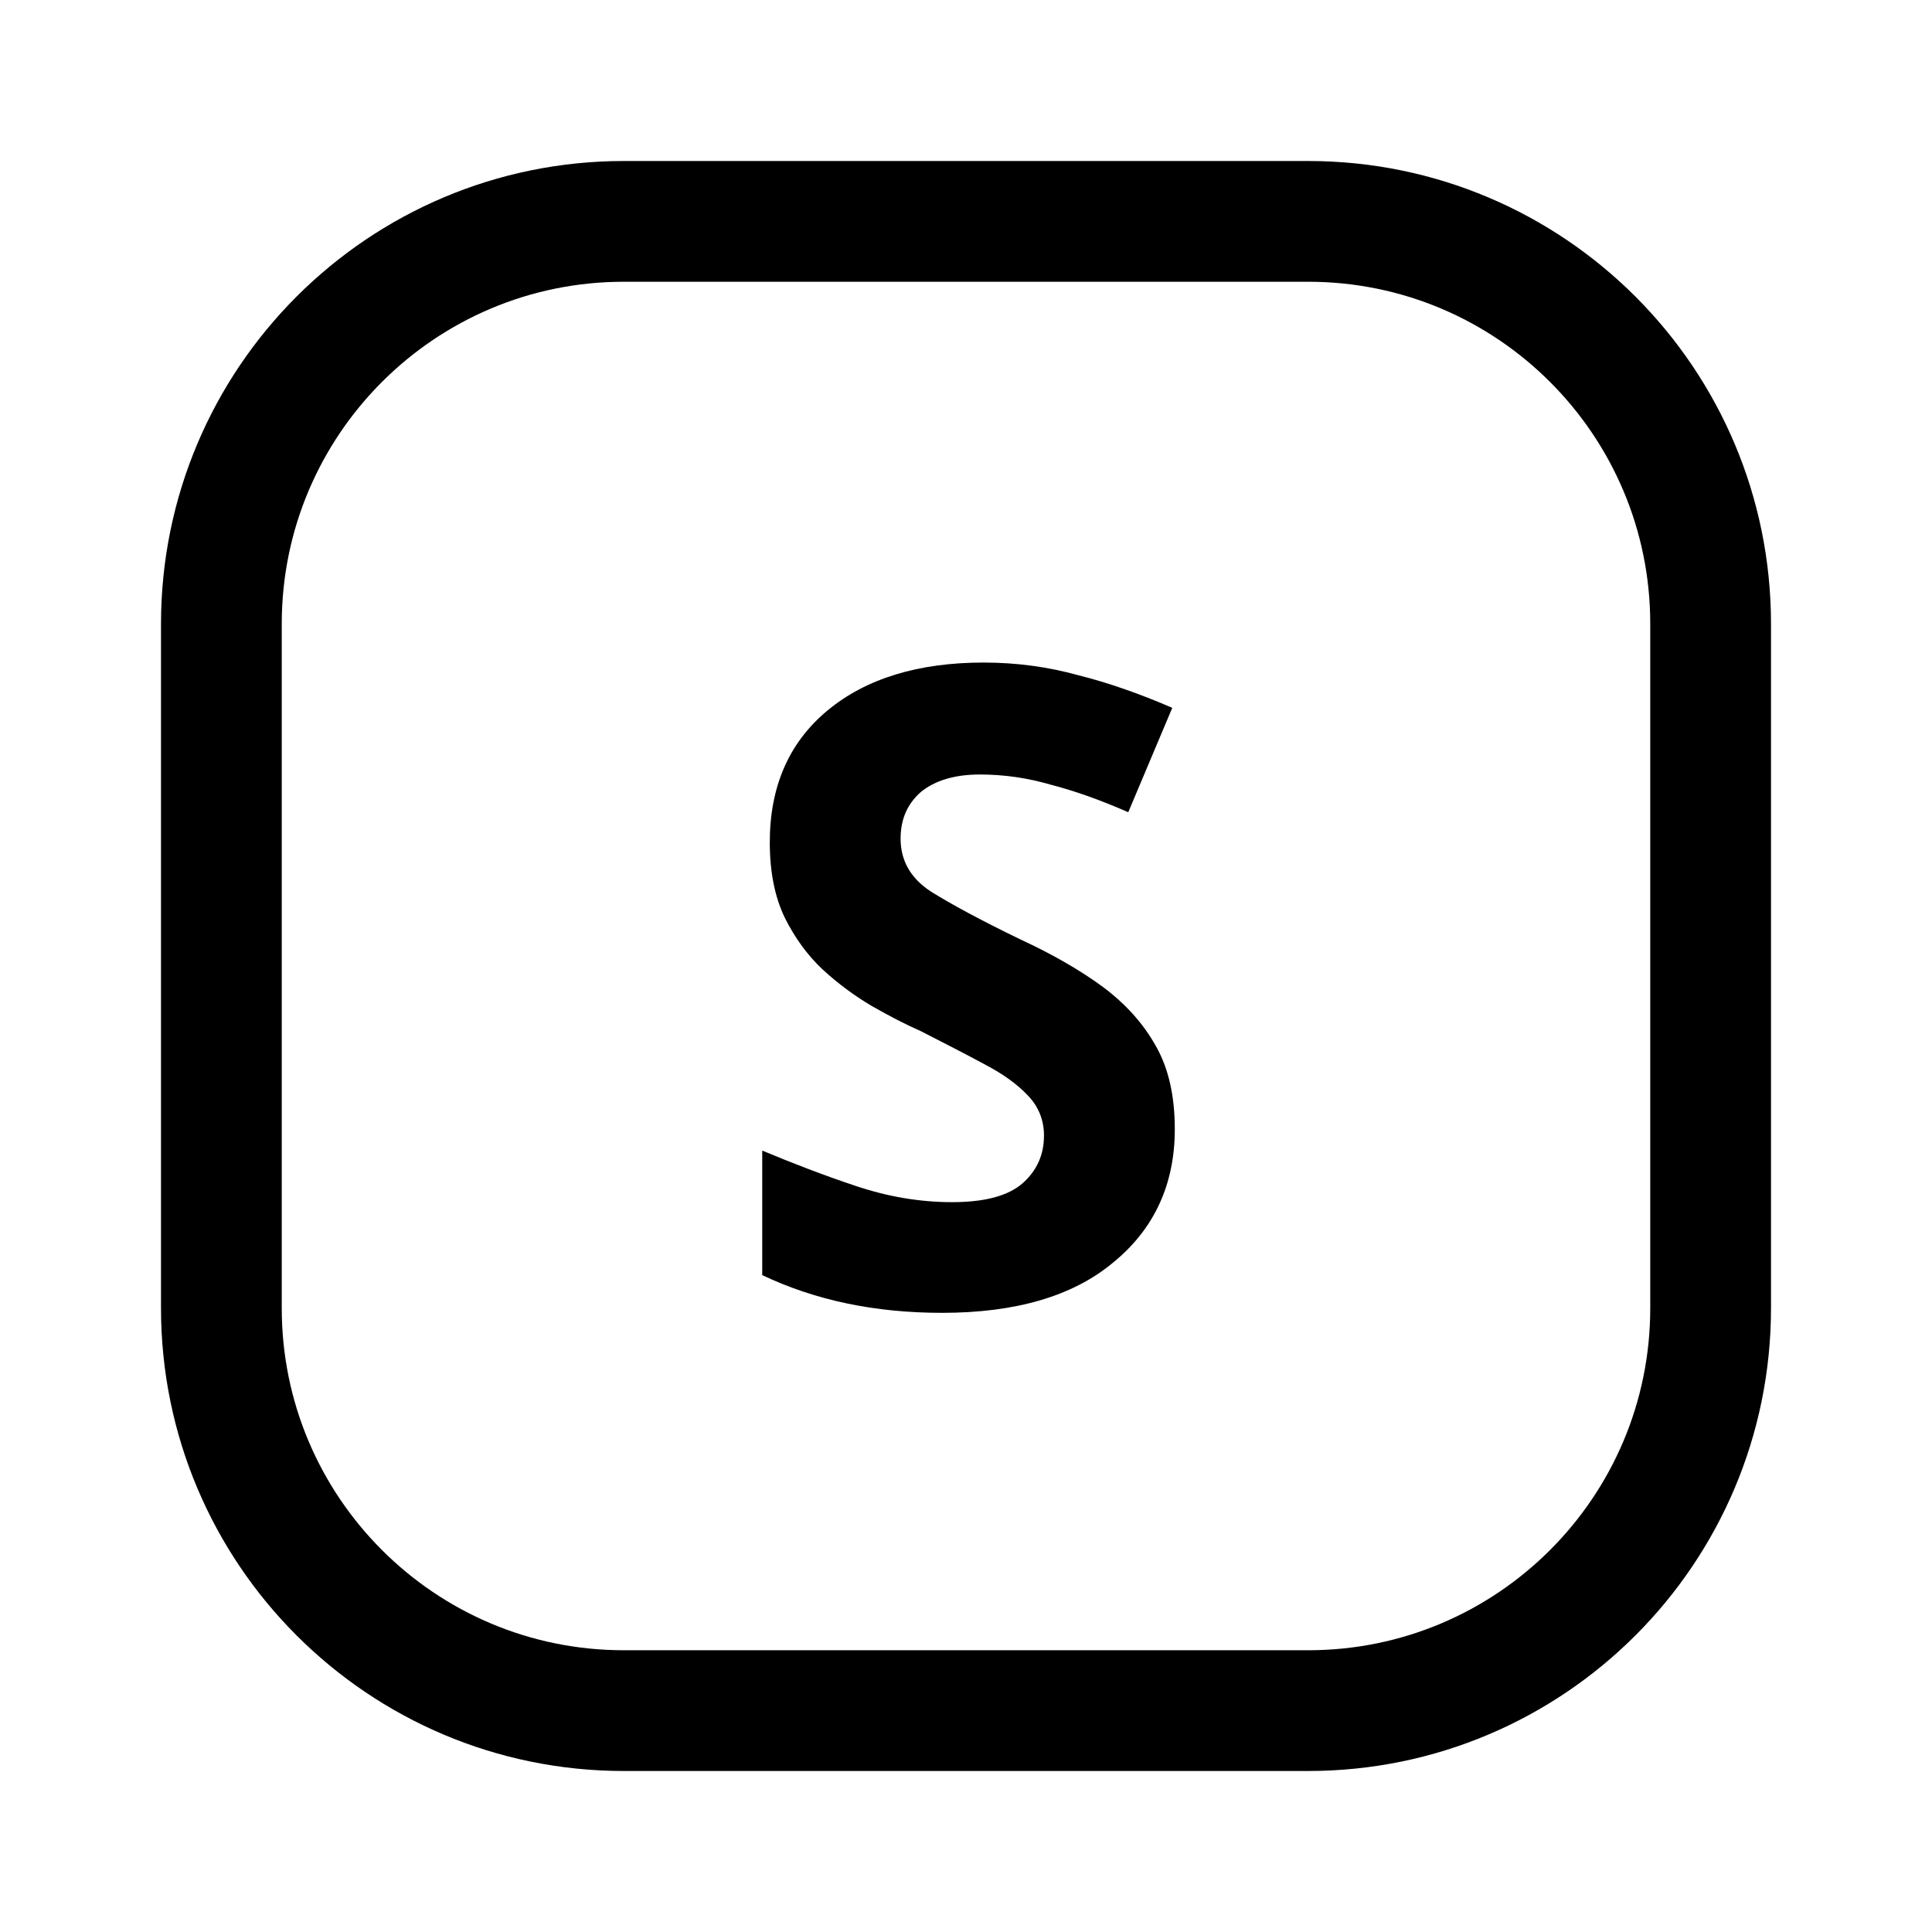
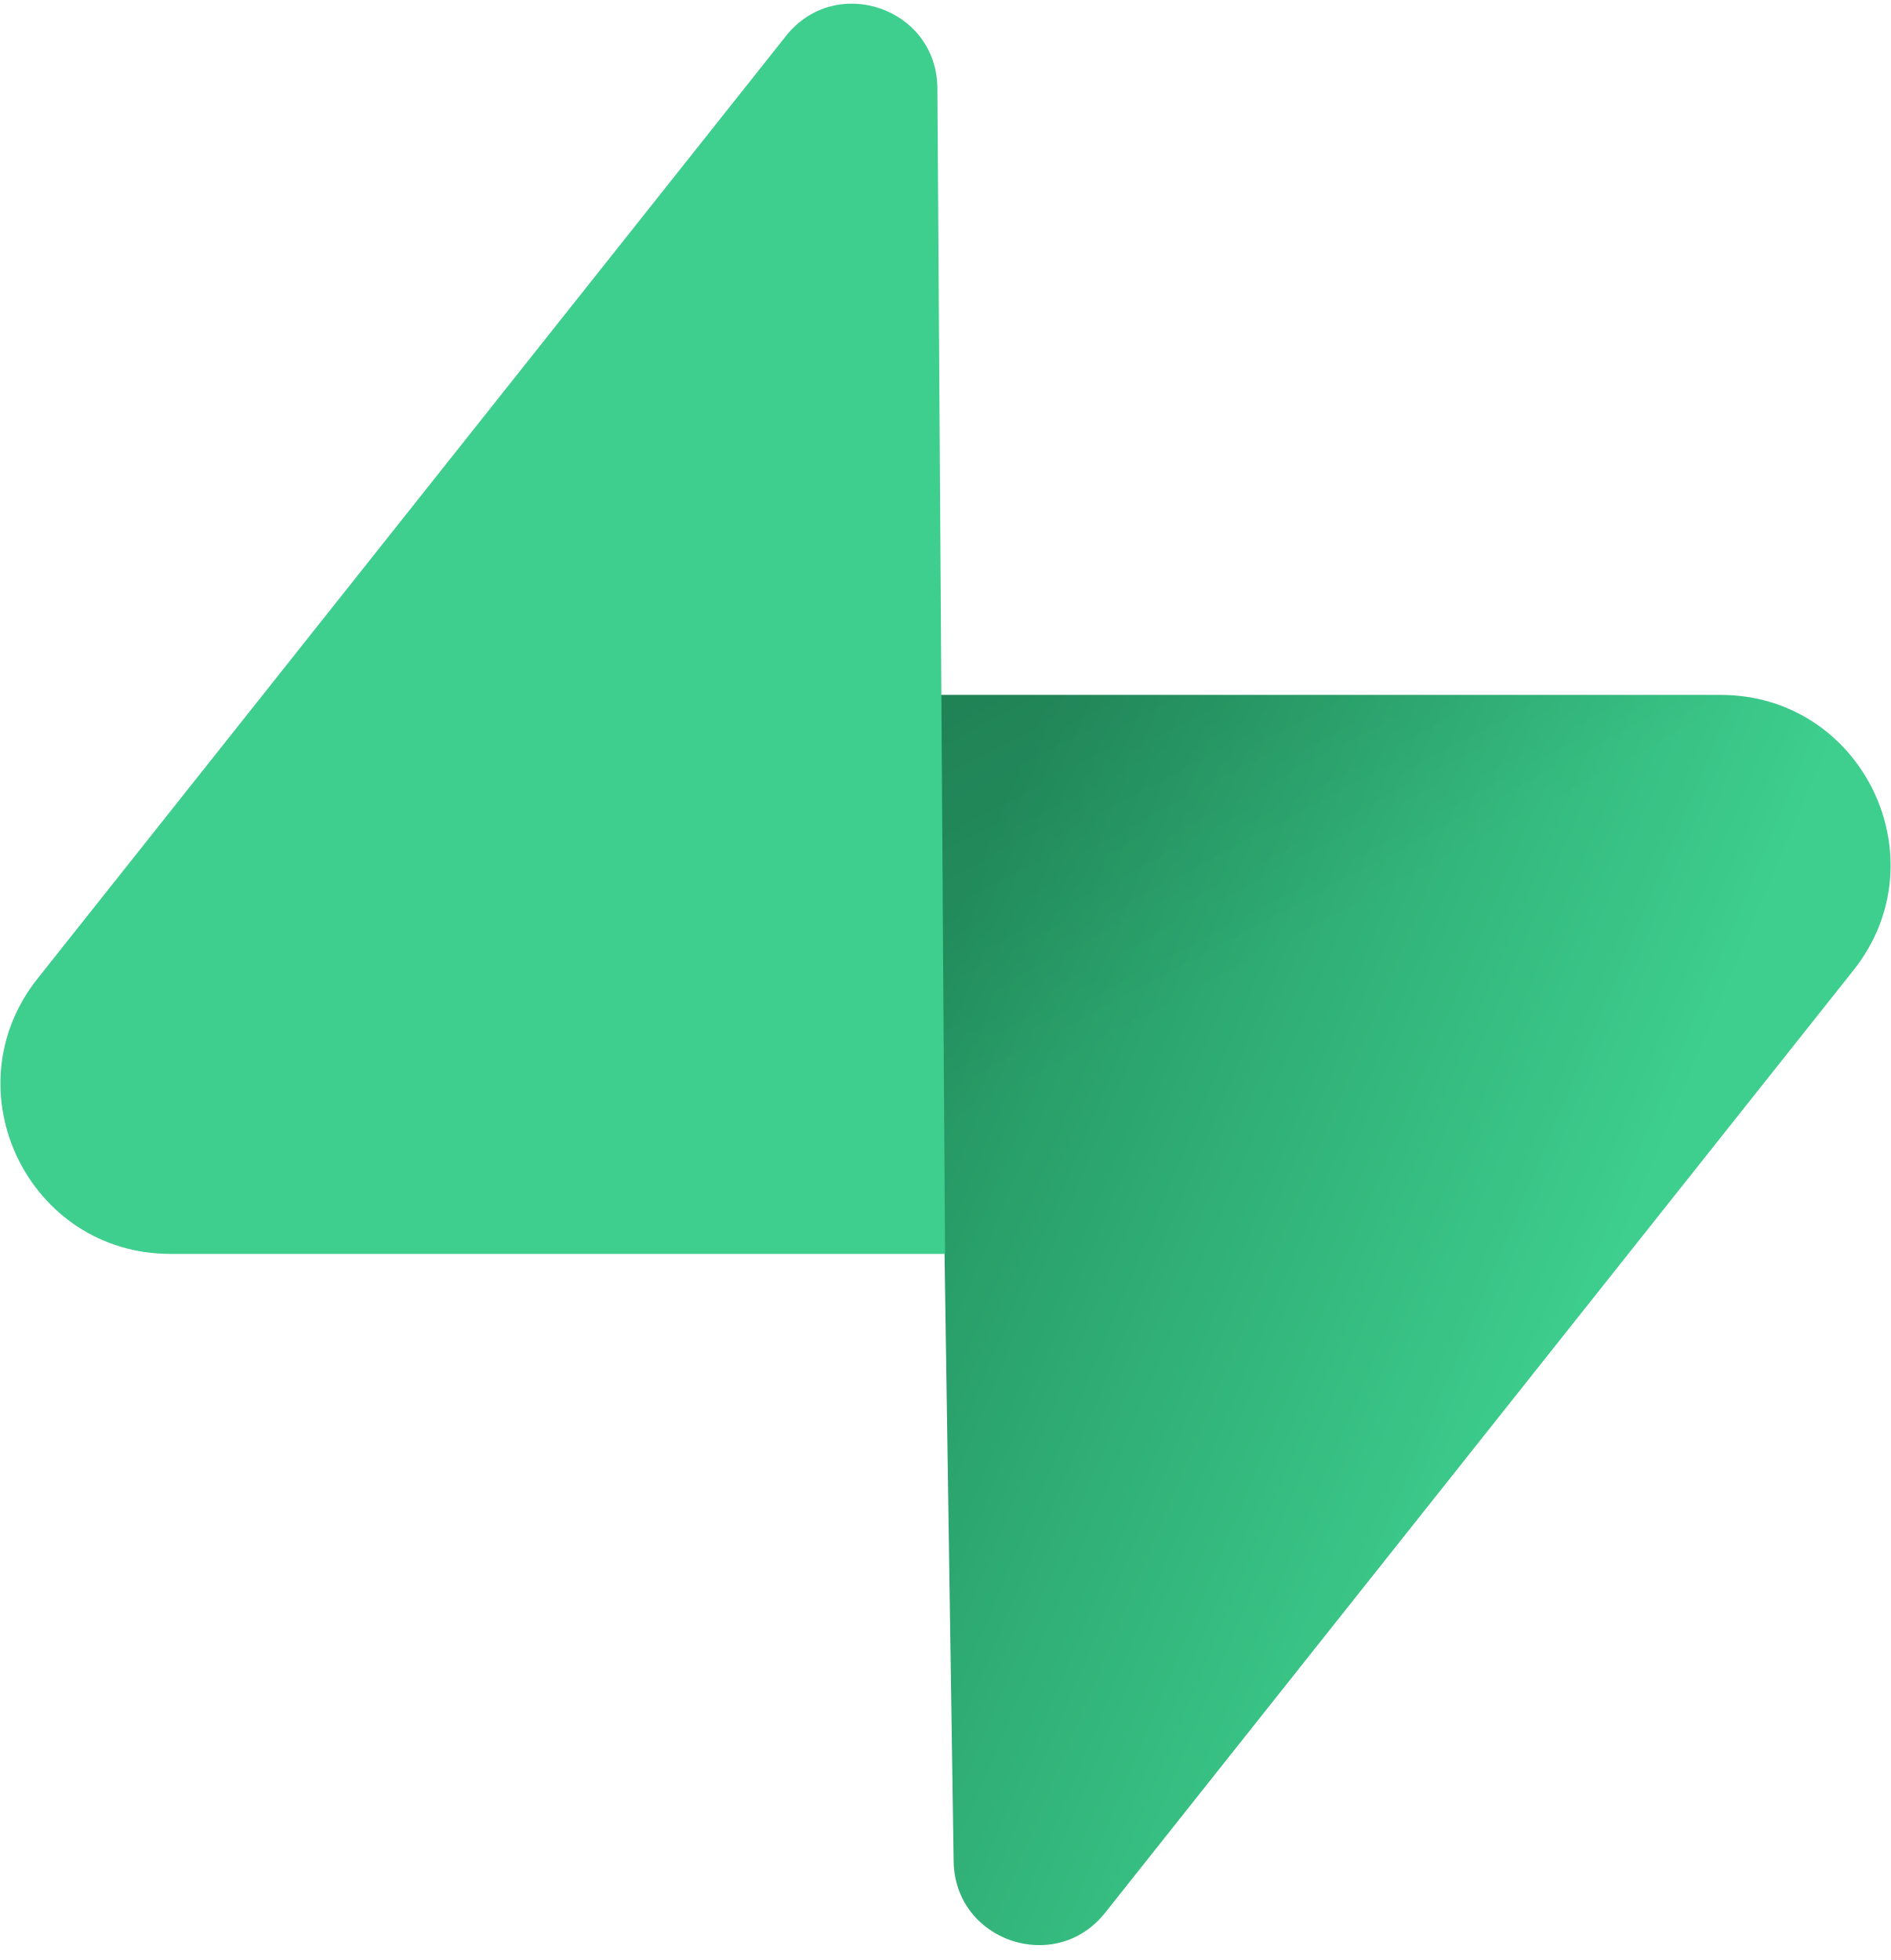
- <svg xmlns="http://www.w3.org/2000/svg" viewBox="0 0 24 24" aria-hidden="true">
-   <rect x="2.75" y="2.75" width="18.5" height="18.5" rx="5" fill="none" stroke="currentColor" stroke-width="1.5" />
-   <text x="12" y="16.2" text-anchor="middle" font-family="Manrope, system-ui, sans-serif" font-size="11" font-weight="700" fill="currentColor">S</text>
+ <svg xmlns="http://www.w3.org/2000/svg" width="109" height="113" viewBox="0 0 109 113" fill="none">
+   <path d="M63.708 110.284C60.848 113.885 55.05 111.912 54.981 107.314L53.974 40.063L99.194 40.063C107.384 40.063 111.952 49.523 106.859 55.937L63.708 110.284Z" fill="url(#paint0_linear)" />
+   <path d="M63.708 110.284C60.848 113.885 55.05 111.912 54.981 107.314L53.974 40.063L99.194 40.063C107.384 40.063 111.952 49.523 106.859 55.937L63.708 110.284Z" fill="url(#paint1_linear)" fill-opacity="0.2" />
+   <path d="M45.317 2.071C48.176 -1.53 53.974 0.443 54.043 5.041L54.485 72.292H9.831C1.64 72.292 -2.928 62.832 2.166 56.417L45.317 2.071Z" fill="#3ECF8E" />
+   <defs>
+     <linearGradient id="paint0_linear" x1="53.974" y1="54.974" x2="94.163" y2="71.829" gradientUnits="userSpaceOnUse">
+       <stop stop-color="#249361" />
+       <stop offset="1" stop-color="#3ECF8E" />
+     </linearGradient>
+     <linearGradient id="paint1_linear" x1="36.156" y1="30.578" x2="54.484" y2="65.081" gradientUnits="userSpaceOnUse">
+       <stop />
+       <stop offset="1" stop-opacity="0" />
+     </linearGradient>
+   </defs>
</svg>
